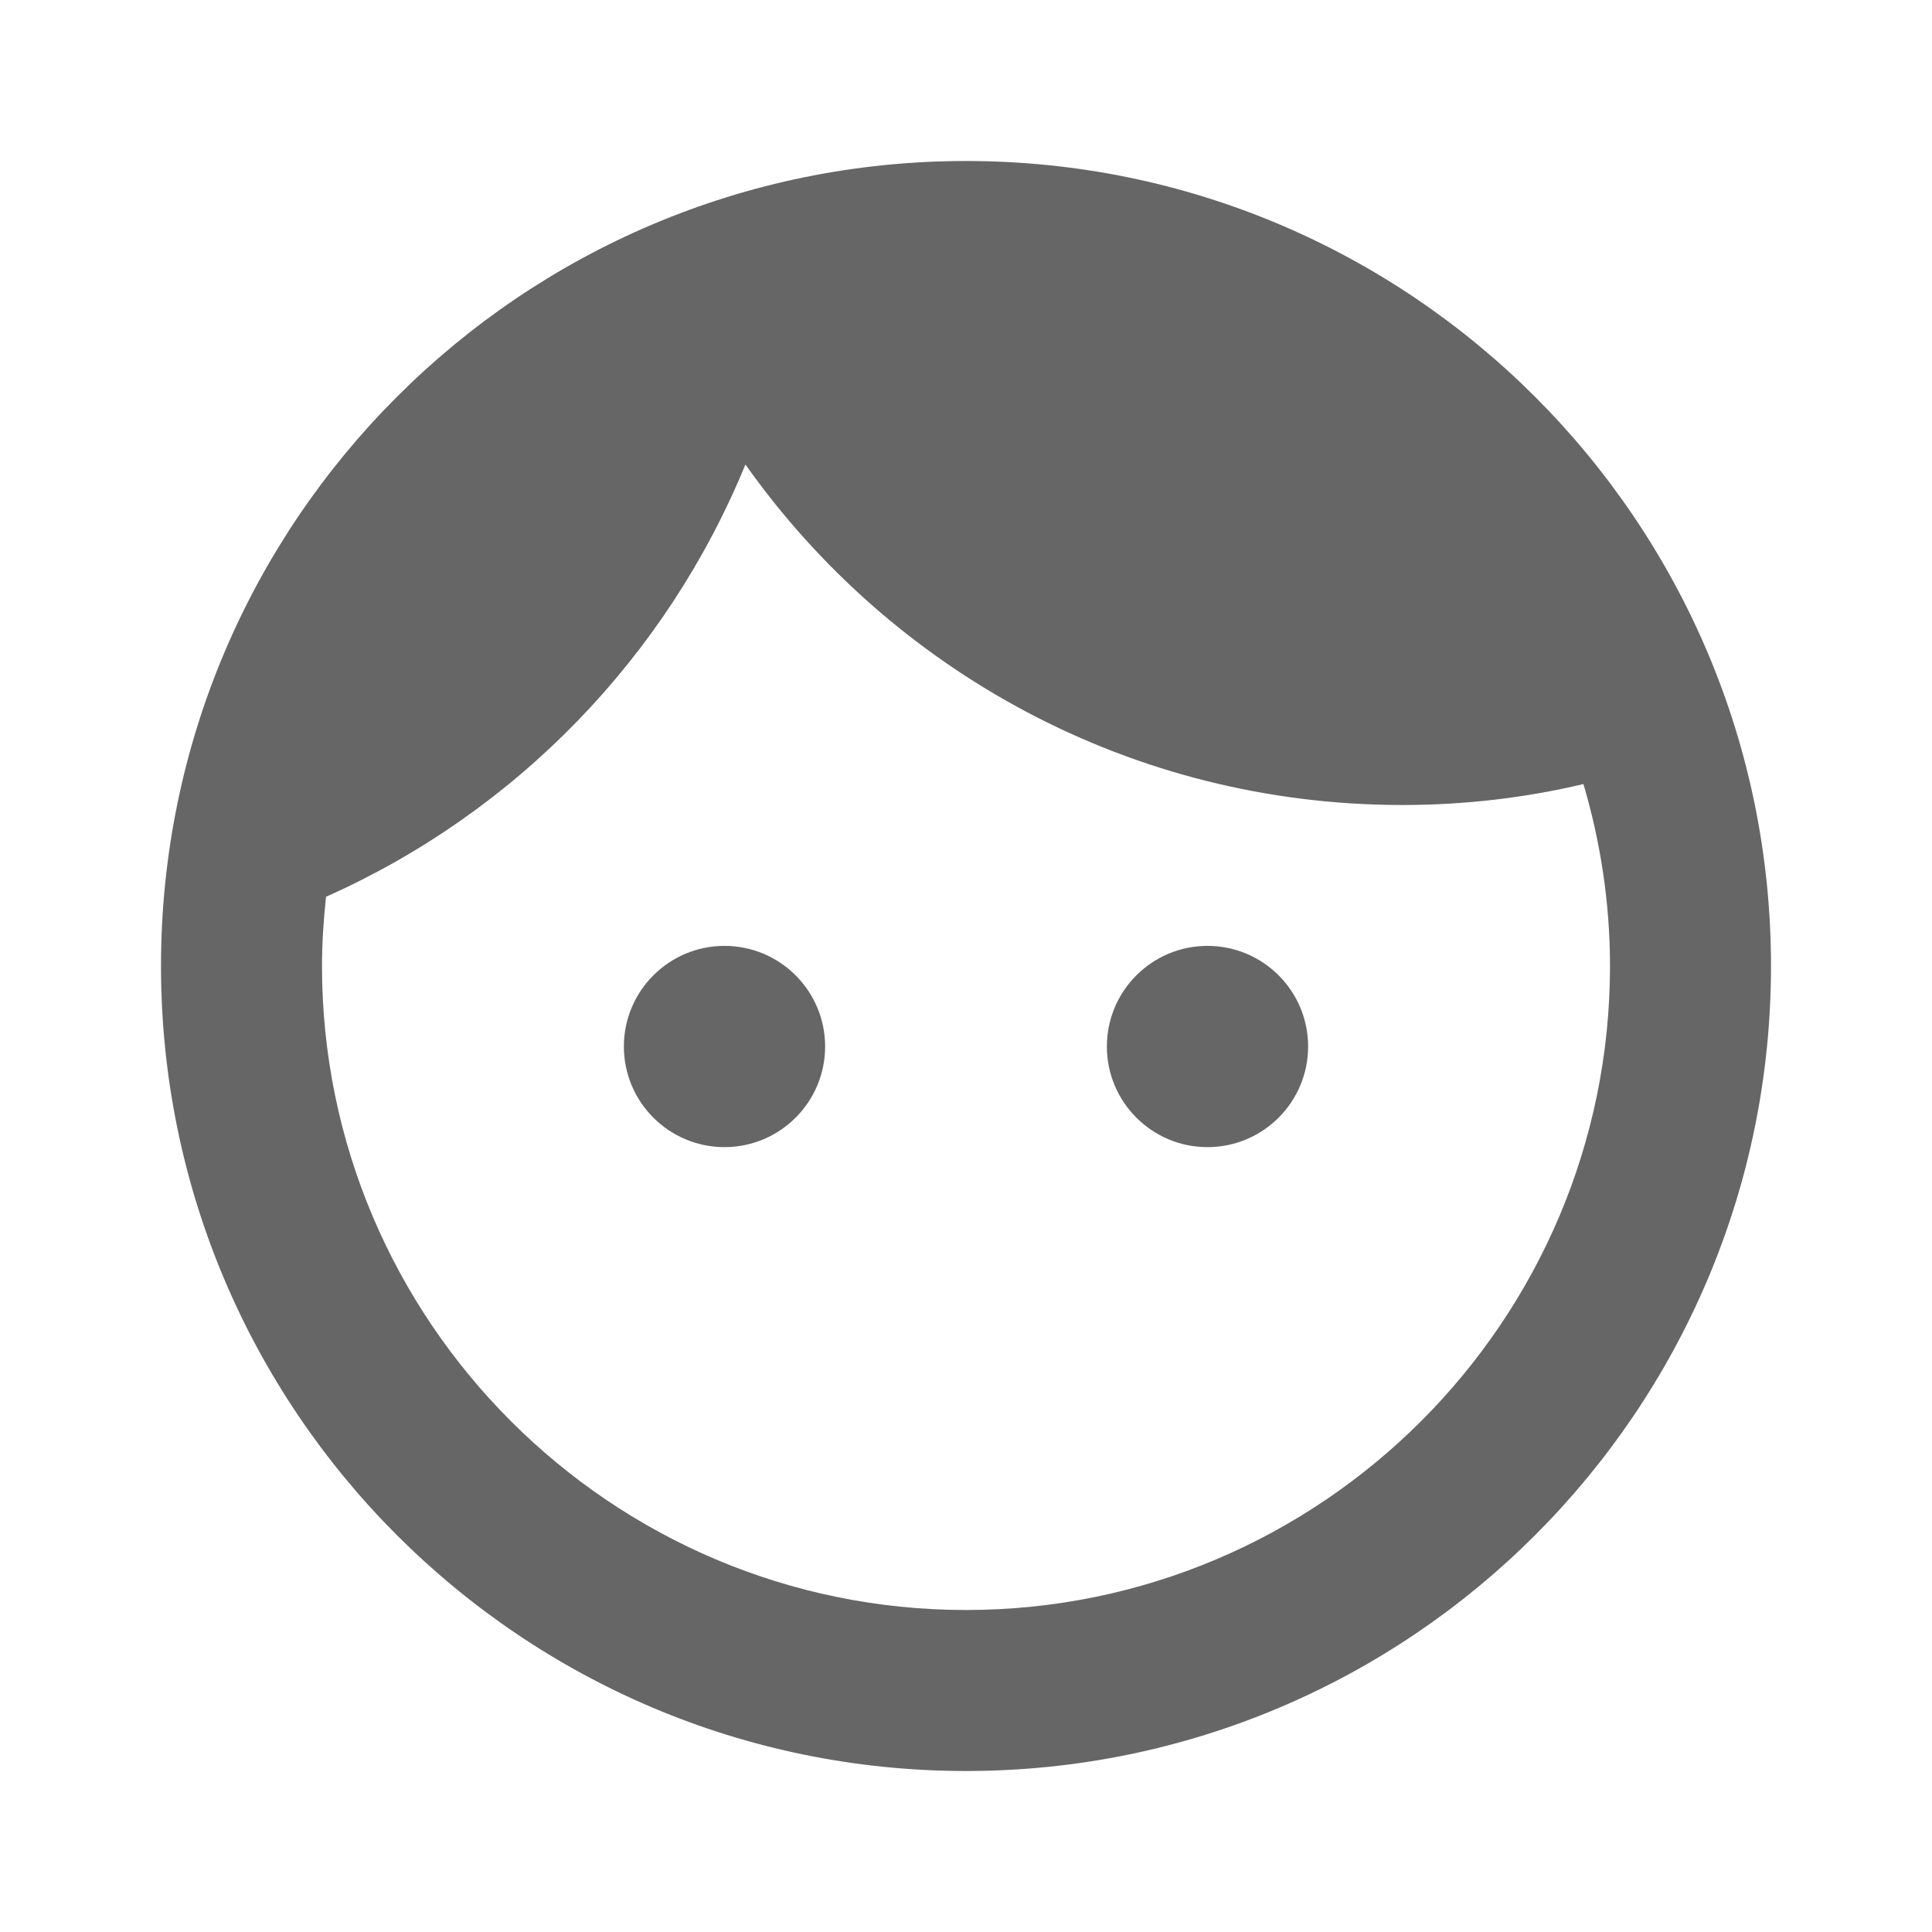
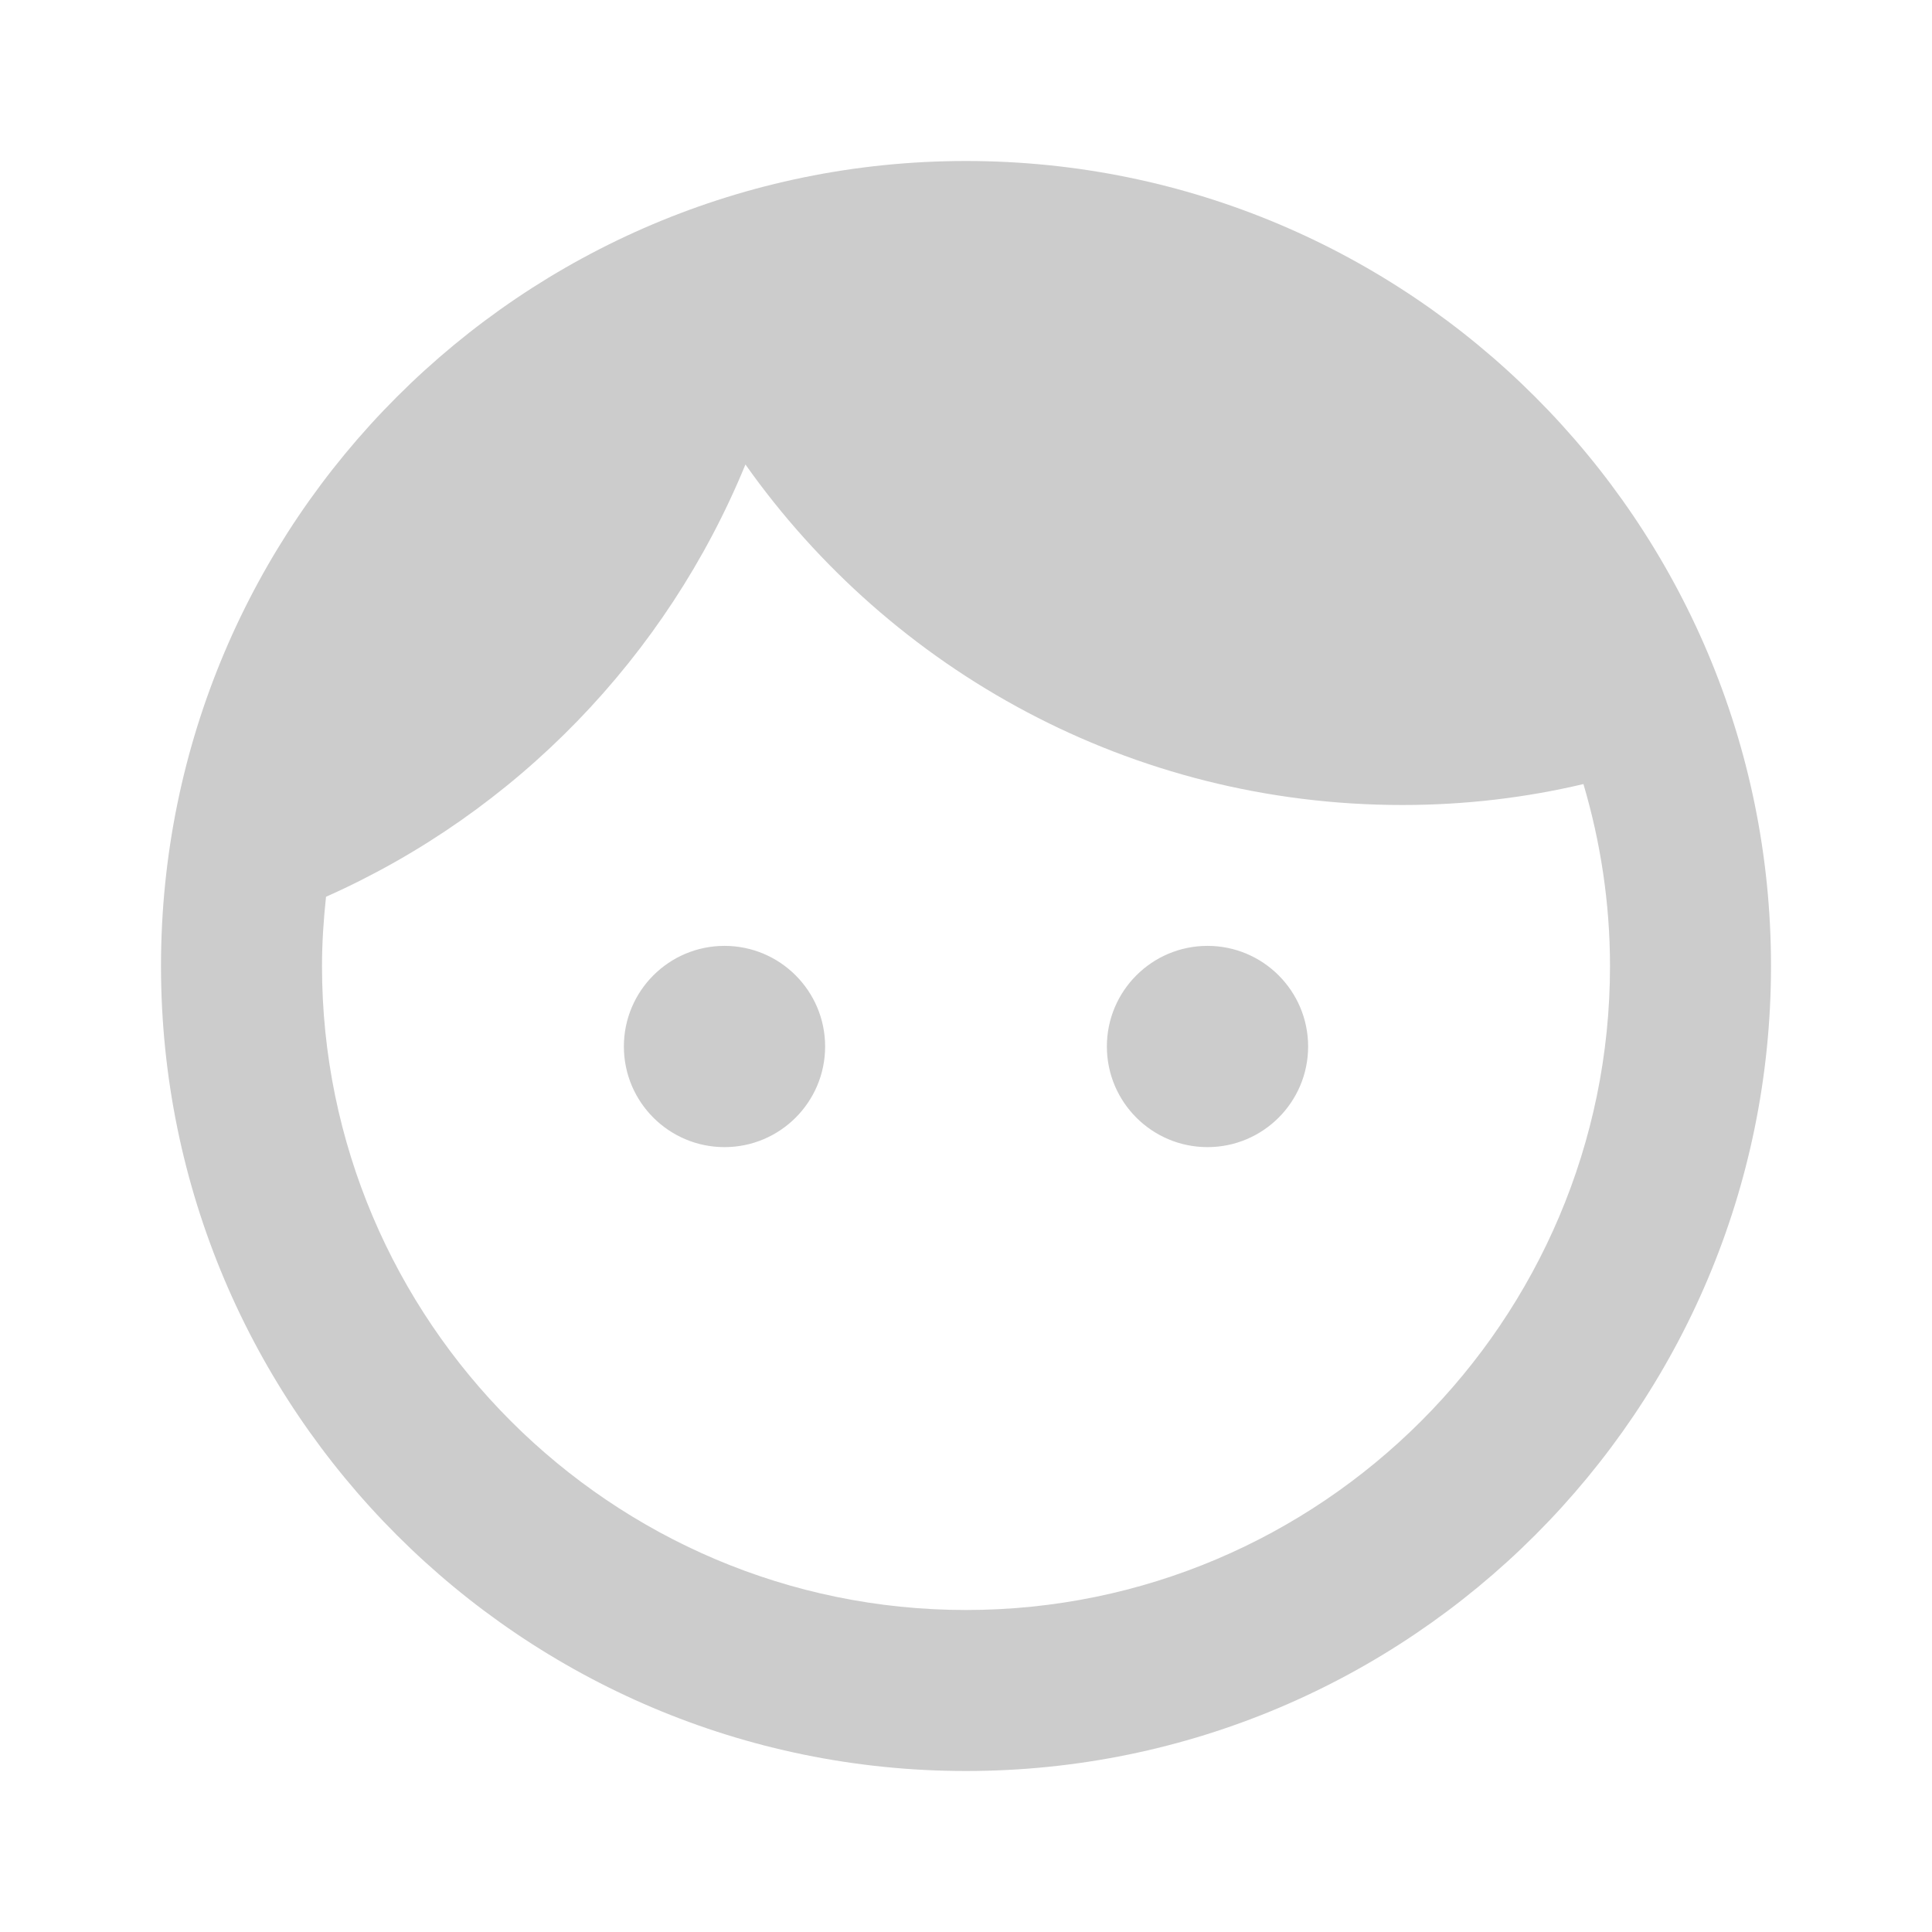
<svg xmlns="http://www.w3.org/2000/svg" width="24" height="24" viewBox="0 0 24 24" fill="none">
-   <path d="M9 11.75C8.31 11.75 7.75 12.31 7.75 13C7.75 13.69 8.31 14.25 9 14.25C9.69 14.25 10.25 13.69 10.25 13C10.25 12.31 9.69 11.75 9 11.75ZM15 11.75C14.31 11.75 13.75 12.31 13.75 13C13.75 13.69 14.31 14.25 15 14.25C15.69 14.25 16.25 13.69 16.25 13C16.25 12.31 15.69 11.75 15 11.75ZM12 2C6.48 2 2 6.48 2 12C2 17.52 6.48 22 12 22C17.52 22 22 17.52 22 12C22 6.48 17.52 2 12 2ZM12 20C7.59 20 4 16.41 4 12C4 11.71 4.02 11.42 4.05 11.14C6.41 10.09 8.28 8.16 9.26 5.77C11.07 8.33 14.05 10 17.42 10C18.2 10 18.95 9.91 19.67 9.74C19.88 10.45 20 11.21 20 12C20 16.41 16.41 20 12 20Z" fill="#666666" />
+   <path d="M9 11.75C8.31 11.75 7.75 12.31 7.75 13C7.75 13.69 8.31 14.25 9 14.25C9.69 14.25 10.25 13.69 10.25 13C10.25 12.31 9.69 11.75 9 11.75ZM15 11.75C14.31 11.75 13.75 12.31 13.75 13C13.75 13.69 14.31 14.25 15 14.25C15.69 14.25 16.25 13.69 16.25 13C16.25 12.31 15.69 11.75 15 11.75ZM12 2C6.48 2 2 6.48 2 12C2 17.52 6.48 22 12 22C17.52 22 22 17.52 22 12C22 6.48 17.52 2 12 2ZM12 20C7.59 20 4 16.41 4 12C4 11.71 4.02 11.42 4.05 11.14C6.41 10.09 8.28 8.16 9.26 5.77C11.07 8.33 14.05 10 17.42 10C18.2 10 18.95 9.91 19.67 9.74C19.88 10.45 20 11.21 20 12C20 16.41 16.41 20 12 20Z" fill="#cccccc" />
</svg>
